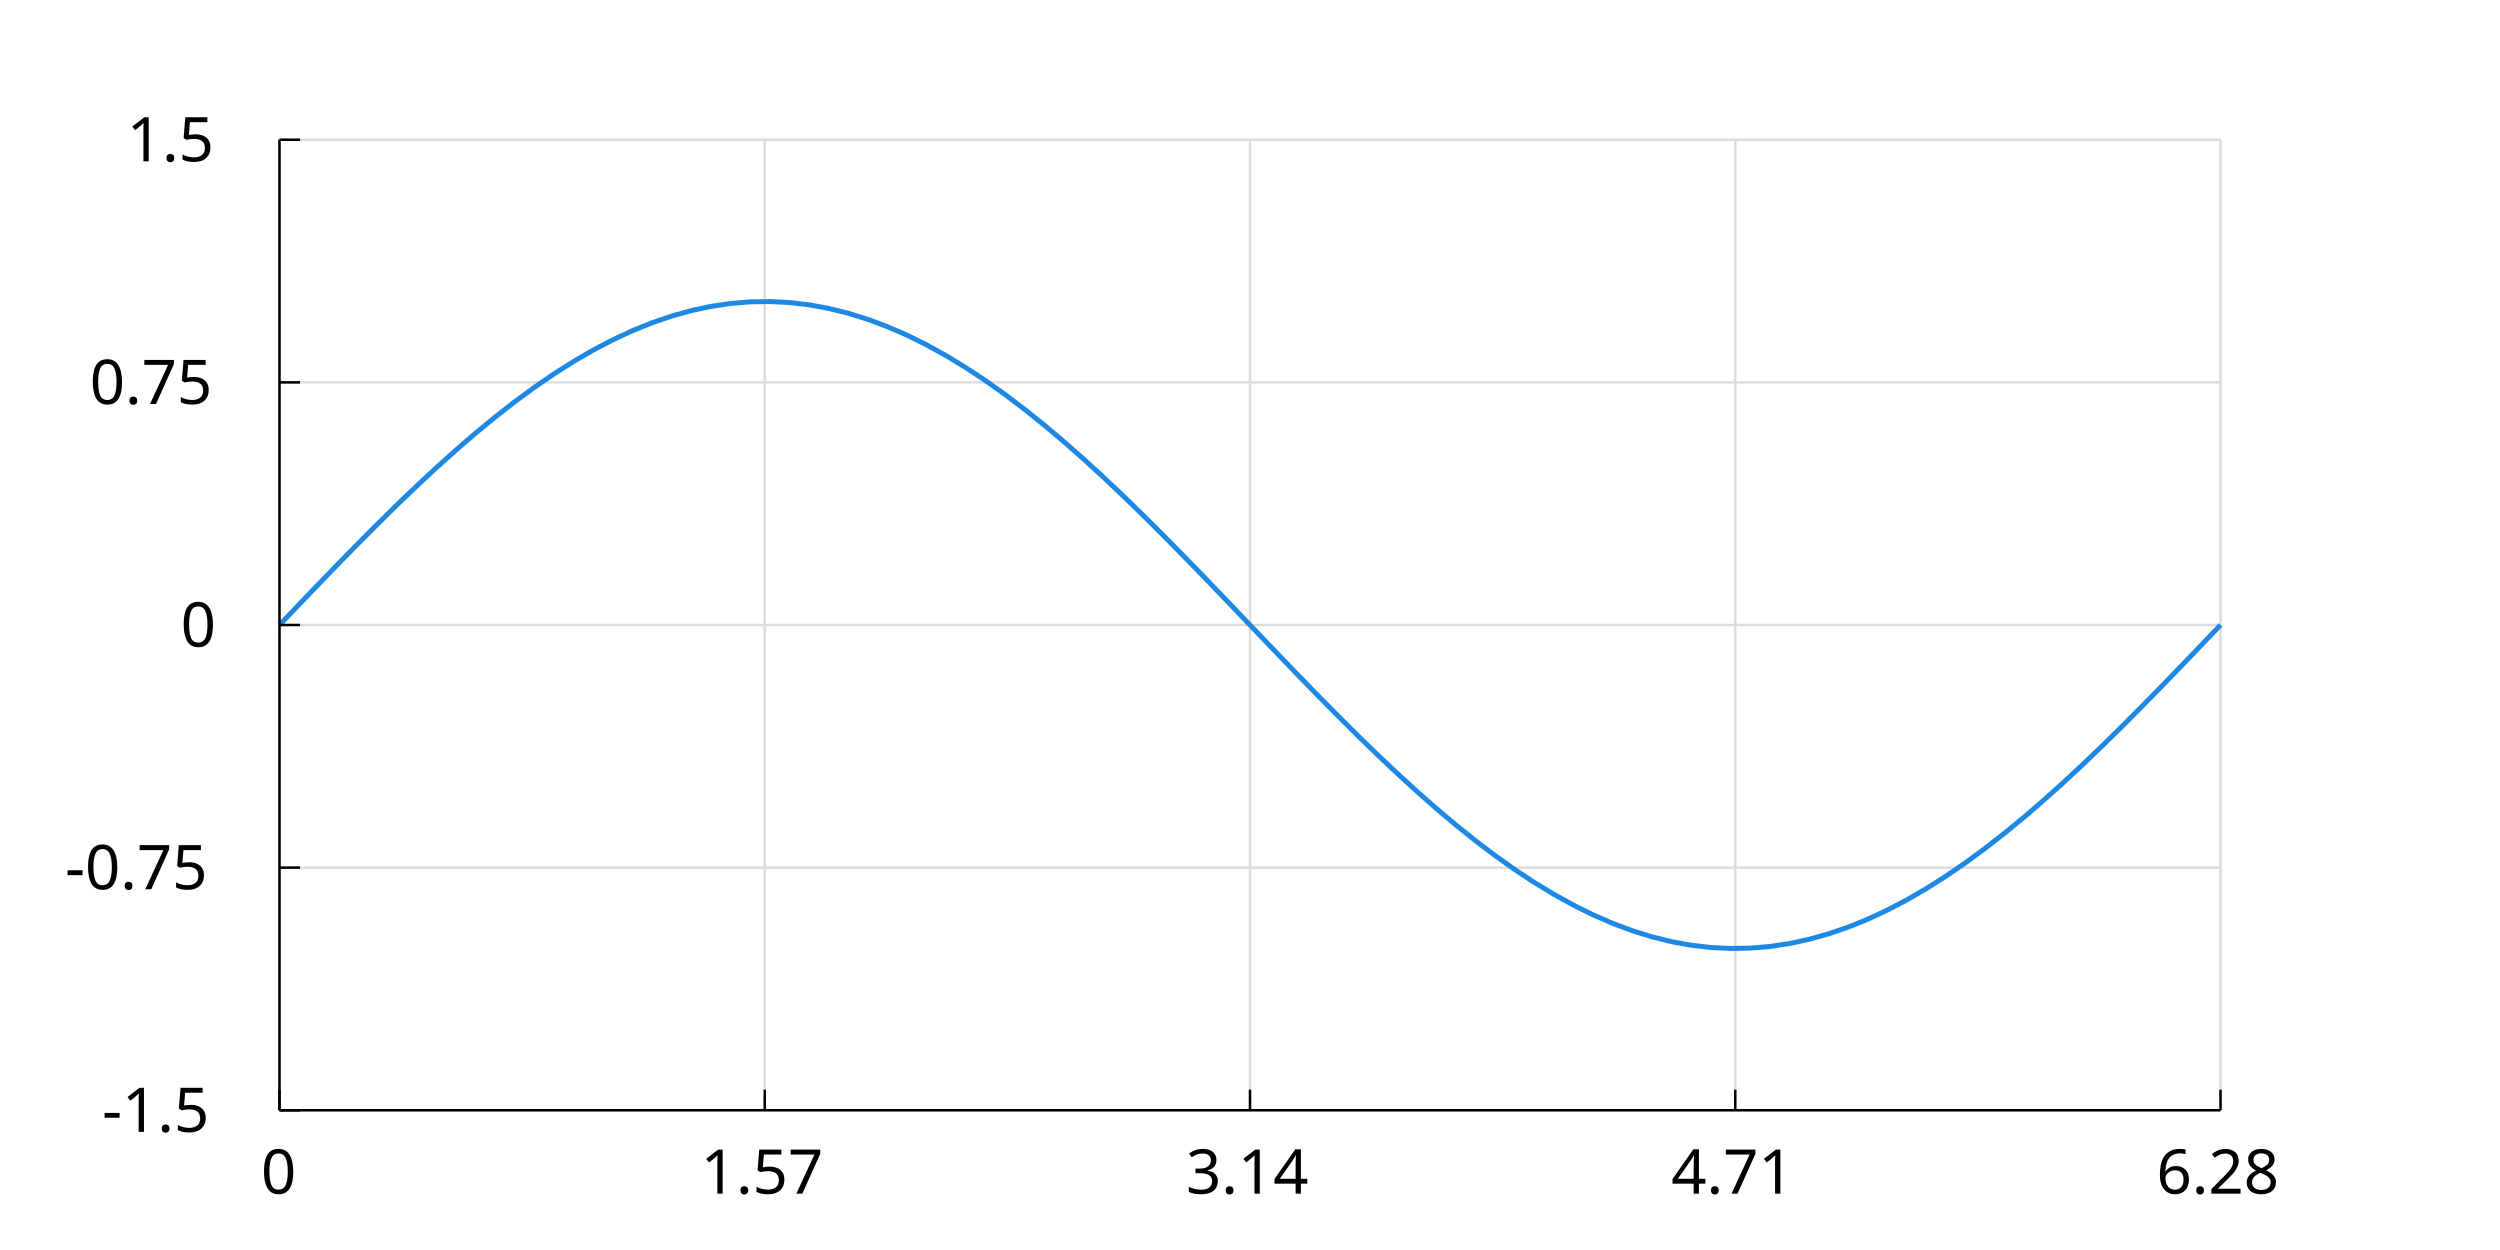
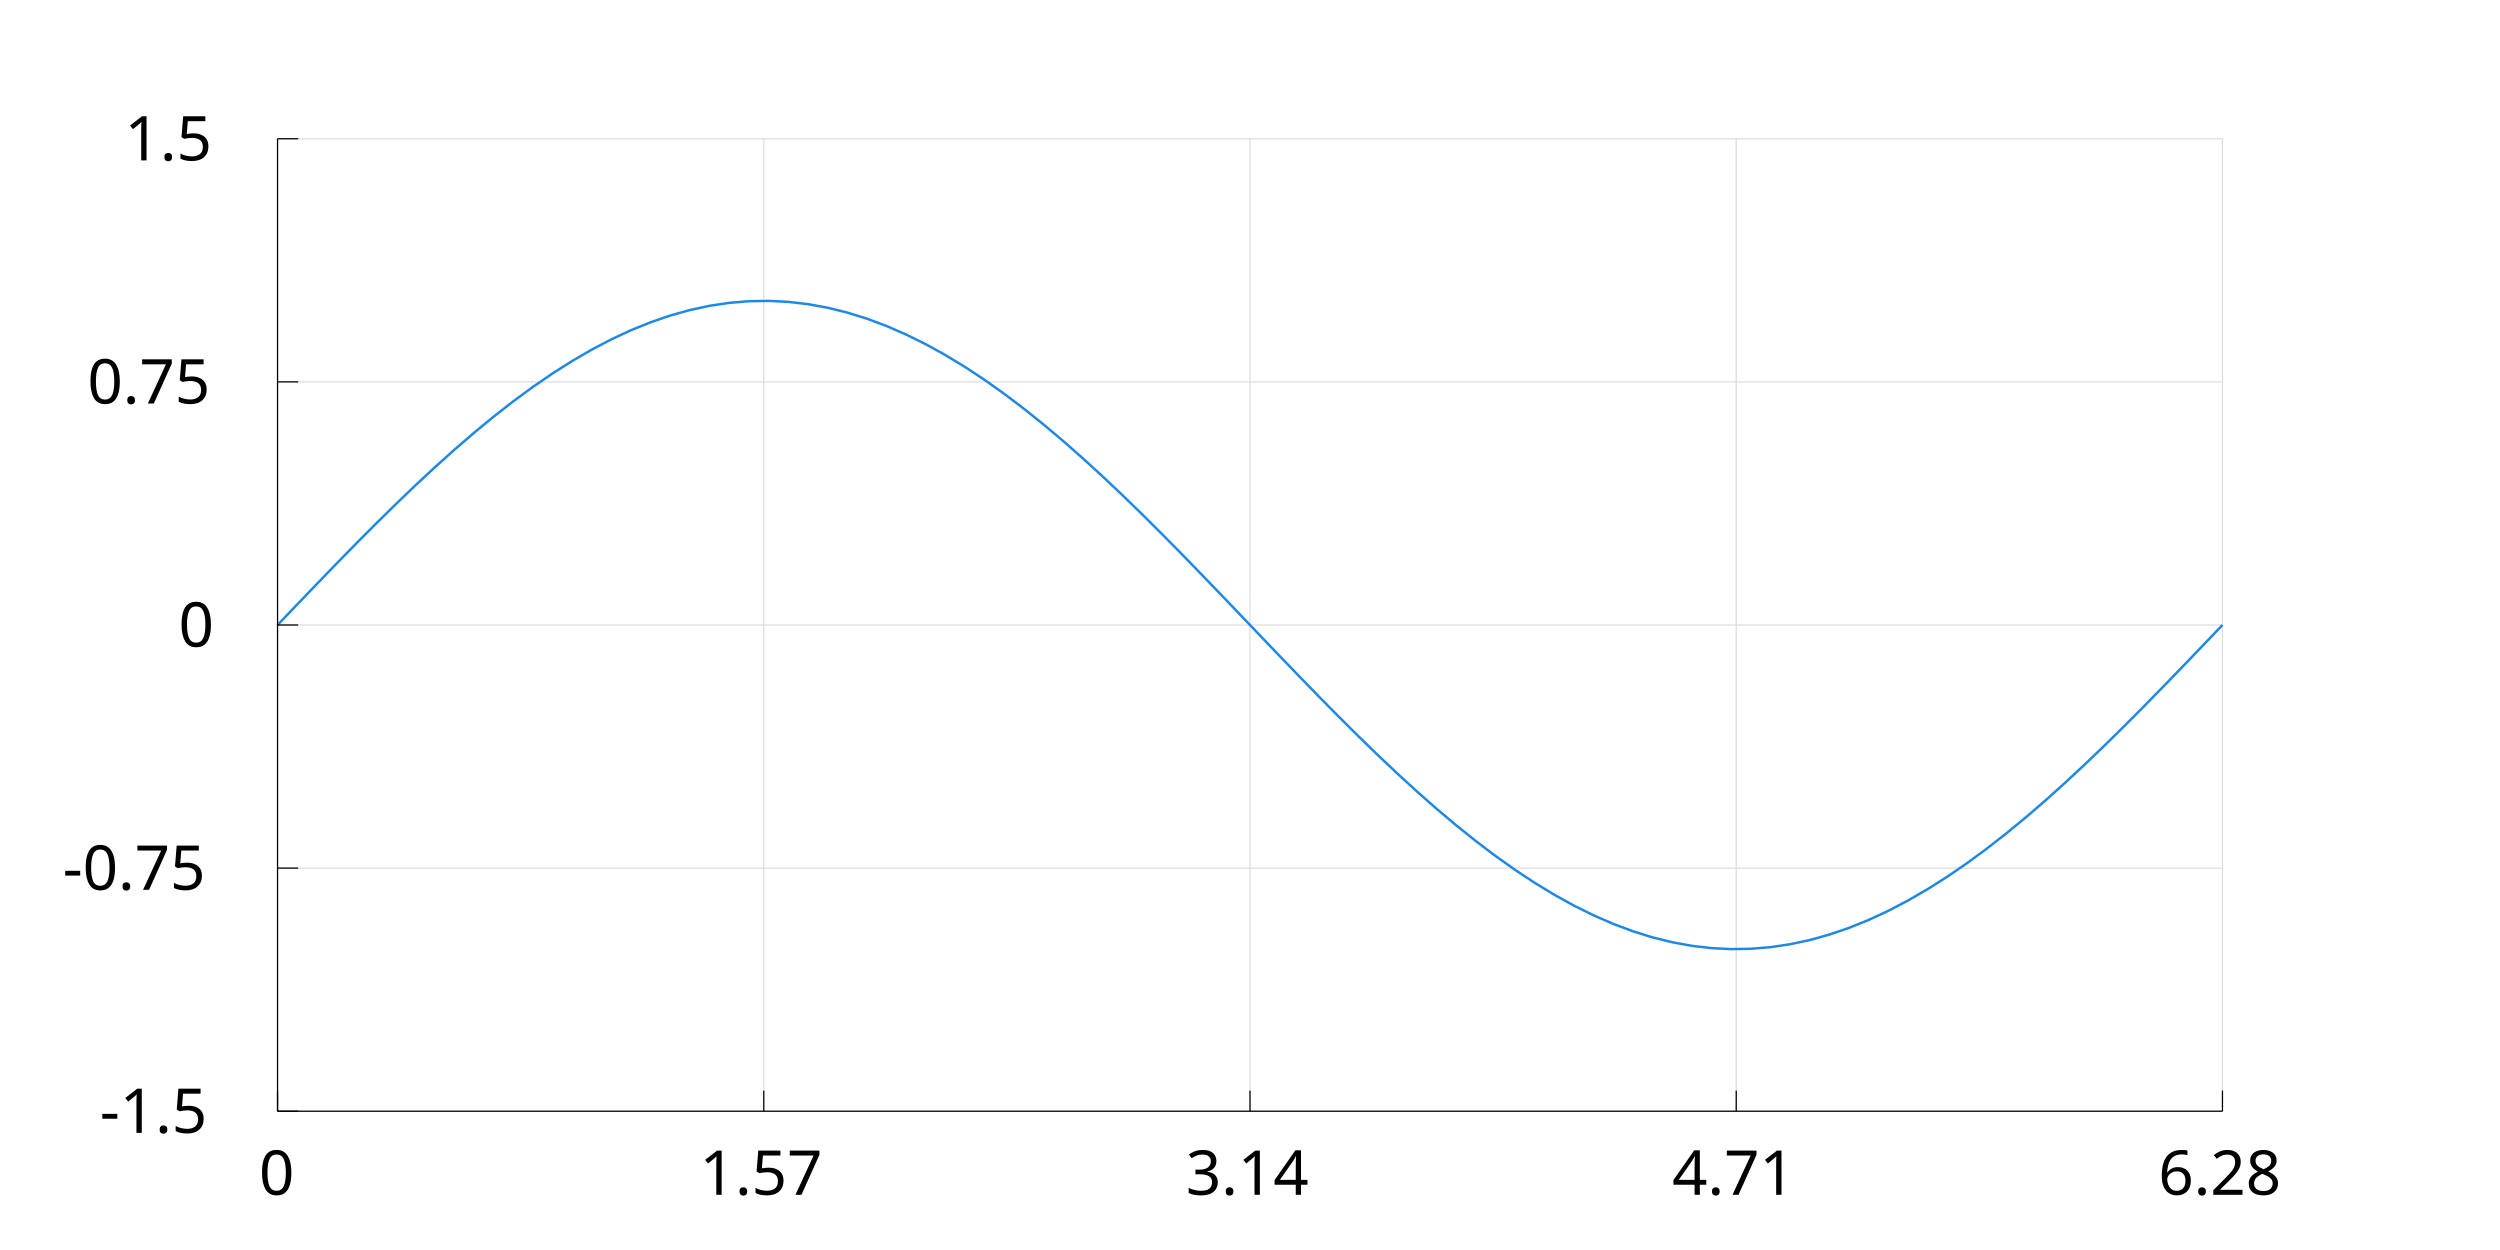
- <svg xmlns="http://www.w3.org/2000/svg" viewBox="-1 -1 1002 502" font-family="IBM Plex Sans" font-weight="300" width="1000" height="500" fill="none" stroke="black">
-   <line x1="110.24" y1="444.88" x2="889.76" y2="444.88" stroke="#ddd" />
-   <line x1="110.24" y1="347.44" x2="889.76" y2="347.44" stroke="#ddd" />
-   <line x1="110.24" y1="250" x2="889.76" y2="250" stroke="#ddd" />
-   <line x1="110.24" y1="152.56" x2="889.76" y2="152.56" stroke="#ddd" />
-   <line x1="110.24" y1="55.12" x2="889.76" y2="55.12" stroke="#ddd" />
-   <line x1="110.24" y1="444.88" x2="110.24" y2="55.12" stroke="#ddd" />
-   <line x1="305.12" y1="444.88" x2="305.12" y2="55.12" stroke="#ddd" />
-   <line x1="500" y1="444.88" x2="500" y2="55.12" stroke="#ddd" />
-   <line x1="694.88" y1="444.88" x2="694.88" y2="55.12" stroke="#ddd" />
-   <line x1="889.76" y1="444.88" x2="889.76" y2="55.12" stroke="#ddd" />
-   <polyline points="110.24,250 118.11,241.76 125.99,233.55 133.86,225.41 141.74,217.37 149.61,209.46 157.48,201.71 165.36,194.16 173.23,186.83 181.11,179.76 188.98,172.97 196.85,166.49 204.73,160.35 212.6,154.56 220.48,149.16 228.35,144.17 236.22,139.6 244.1,135.48 251.97,131.82 259.85,128.64 267.72,125.94 275.59,123.74 283.47,122.05 291.34,120.88 299.21,120.23 307.09,120.1 314.96,120.49 322.84,121.4 330.71,122.83 338.58,124.78 346.46,127.23 354.33,130.17 362.21,133.59 370.08,137.49 377.95,141.83 385.83,146.61 393.7,151.81 401.58,157.41 409.45,163.37 417.32,169.69 425.2,176.33 433.07,183.26 440.95,190.47 448.82,197.91 456.69,205.56 464.57,213.4 472.44,221.38 480.32,229.47 488.19,237.65 496.06,245.88 503.94,254.12 511.81,262.35 519.68,270.53 527.56,278.62 535.43,286.6 543.31,294.44 551.18,302.09 559.05,309.53 566.93,316.74 574.8,323.67 582.68,330.31 590.55,336.63 598.42,342.59 606.3,348.19 614.17,353.39 622.05,358.17 629.92,362.51 637.79,366.41 645.67,369.83 653.54,372.77 661.42,375.22 669.29,377.17 677.16,378.6 685.04,379.51 692.91,379.9 700.79,379.77 708.66,379.12 716.53,377.95 724.41,376.26 732.28,374.06 740.15,371.36 748.03,368.18 755.9,364.52 763.78,360.4 771.65,355.83 779.52,350.84 787.4,345.44 795.27,339.65 803.15,333.51 811.02,327.03 818.89,320.24 826.77,313.17 834.64,305.84 842.52,298.29 850.39,290.54 858.26,282.63 866.14,274.59 874.01,266.45 881.89,258.24 889.76,250" stroke="#1e88e5" stroke-width="2" />
-   <line x1="110.24" y1="444.88" x2="889.76" y2="444.88" />
-   <line x1="110.24" y1="444.88" x2="110.24" y2="436.61" />
-   <line x1="305.12" y1="444.88" x2="305.12" y2="436.61" />
-   <line x1="500" y1="444.88" x2="500" y2="436.61" />
-   <line x1="694.88" y1="444.88" x2="694.88" y2="436.61" />
-   <line x1="889.76" y1="444.88" x2="889.76" y2="436.61" />
-   <text x="102.8" y="478.37" font-size="24.8px" fill="black" stroke="none">0</text>
-   <text x="279.42" y="478.37" font-size="24.8px" fill="black" stroke="none">1.57</text>
-   <text x="474.3" y="478.37" font-size="24.8px" fill="black" stroke="none">3.14</text>
-   <text x="669.18" y="478.37" font-size="24.8px" fill="black" stroke="none">4.71</text>
-   <text x="864.06" y="478.37" font-size="24.8px" fill="black" stroke="none">6.28</text>
-   <line x1="110.24" y1="444.88" x2="110.24" y2="55.12" />
-   <line x1="110.24" y1="444.88" x2="118.51" y2="444.88" />
-   <line x1="110.24" y1="347.44" x2="118.51" y2="347.44" />
-   <line x1="110.24" y1="250" x2="118.51" y2="250" />
-   <line x1="110.24" y1="152.56" x2="118.51" y2="152.56" />
-   <line x1="110.24" y1="55.12" x2="118.51" y2="55.12" />
+ <svg xmlns="http://www.w3.org/2000/svg" viewBox="-1 -1 2002 1002" font-family="IBM Plex Sans" font-weight="300" width="2000" height="1000" fill="none" stroke="black">
+   <line x1="220.48" y1="889.76" x2="1779.52" y2="889.76" stroke="#ddd" />
+   <line x1="220.48" y1="694.88" x2="1779.52" y2="694.88" stroke="#ddd" />
+   <line x1="220.48" y1="500" x2="1779.52" y2="500" stroke="#ddd" />
+   <line x1="220.48" y1="305.12" x2="1779.52" y2="305.12" stroke="#ddd" />
+   <line x1="220.48" y1="110.24" x2="1779.52" y2="110.24" stroke="#ddd" />
+   <line x1="220.48" y1="889.76" x2="220.48" y2="110.24" stroke="#ddd" />
+   <line x1="610.24" y1="889.76" x2="610.24" y2="110.24" stroke="#ddd" />
+   <line x1="1000" y1="889.76" x2="1000" y2="110.24" stroke="#ddd" />
+   <line x1="1389.76" y1="889.76" x2="1389.76" y2="110.24" stroke="#ddd" />
+   <line x1="1779.52" y1="889.76" x2="1779.52" y2="110.24" stroke="#ddd" />
+   <polyline points="220.48,500 236.23,483.52 251.98,467.11 267.72,450.83 283.47,434.74 299.22,418.92 314.97,403.43 330.72,388.32 346.46,373.67 362.21,359.52 377.96,345.94 393.71,332.98 409.46,320.69 425.2,309.12 440.95,298.33 456.7,288.34 472.45,279.21 488.19,270.96 503.94,263.64 519.69,257.27 535.44,251.88 551.19,247.48 566.93,244.11 582.68,241.76 598.43,240.45 614.18,240.19 629.93,240.98 645.67,242.81 661.42,245.67 677.17,249.56 692.92,254.45 708.66,260.34 724.41,267.19 740.16,274.97 755.91,283.67 771.66,293.23 787.4,303.63 803.15,314.81 818.9,326.75 834.65,339.38 850.4,352.66 866.14,366.53 881.89,380.93 897.64,395.82 913.39,411.13 929.13,426.79 944.88,442.75 960.63,458.94 976.38,475.3 992.13,491.76 1007.87,508.24 1023.62,524.7 1039.37,541.06 1055.12,557.25 1070.87,573.21 1086.61,588.87 1102.36,604.18 1118.11,619.07 1133.86,633.47 1149.6,647.34 1165.35,660.62 1181.1,673.25 1196.85,685.19 1212.6,696.37 1228.34,706.77 1244.09,716.33 1259.84,725.03 1275.59,732.81 1291.34,739.66 1307.08,745.55 1322.83,750.44 1338.58,754.33 1354.33,757.19 1370.07,759.02 1385.82,759.81 1401.57,759.55 1417.32,758.24 1433.07,755.89 1448.81,752.52 1464.56,748.12 1480.31,742.73 1496.06,736.36 1511.81,729.04 1527.55,720.79 1543.3,711.66 1559.05,701.67 1574.8,690.88 1590.54,679.31 1606.29,667.02 1622.04,654.06 1637.79,640.48 1653.54,626.33 1669.28,611.68 1685.03,596.57 1700.78,581.08 1716.53,565.26 1732.28,549.17 1748.02,532.89 1763.77,516.48 1779.52,500" stroke="#1e88e5" stroke-width="2" />
+   <line x1="220.48" y1="889.76" x2="1779.52" y2="889.76" />
+   <line x1="220.48" y1="889.76" x2="220.48" y2="873.22" />
+   <line x1="610.24" y1="889.76" x2="610.24" y2="873.22" />
+   <line x1="1000" y1="889.76" x2="1000" y2="873.22" />
+   <line x1="1389.76" y1="889.76" x2="1389.76" y2="873.22" />
+   <line x1="1779.52" y1="889.76" x2="1779.52" y2="873.22" />
+   <text x="205.6" y="956.73" font-size="49.61px" fill="black" stroke="none">0</text>
+   <text x="558.85" y="956.73" font-size="49.61px" fill="black" stroke="none">1.57</text>
+   <text x="948.61" y="956.73" font-size="49.61px" fill="black" stroke="none">3.14</text>
+   <text x="1338.37" y="956.73" font-size="49.61px" fill="black" stroke="none">4.71</text>
+   <text x="1728.12" y="956.73" font-size="49.61px" fill="black" stroke="none">6.28</text>
+   <line x1="220.48" y1="889.76" x2="220.48" y2="110.24" />
+   <line x1="220.48" y1="889.76" x2="237.02" y2="889.76" />
+   <line x1="220.48" y1="694.88" x2="237.02" y2="694.88" />
+   <line x1="220.48" y1="500" x2="237.02" y2="500" />
+   <line x1="220.48" y1="305.12" x2="237.02" y2="305.12" />
+   <line x1="220.48" y1="110.24" x2="237.02" y2="110.24" />
  <g justify="right">
-     <text x="39.03" y="453.56" font-size="24.8px" fill="black" stroke="none">-1.5</text>
-     <text x="24.15" y="356.12" font-size="24.8px" fill="black" stroke="none">-0.75</text>
-     <text x="70.55" y="258.68" font-size="24.8px" fill="black" stroke="none">0</text>
-     <text x="34.04" y="161.24" font-size="24.8px" fill="black" stroke="none">0.75</text>
-     <text x="48.92" y="63.8" font-size="24.8px" fill="black" stroke="none">1.5</text>
+     <text x="78.06" y="907.12" font-size="49.61px" fill="black" stroke="none">-1.5</text>
+     <text x="48.29" y="712.24" font-size="49.61px" fill="black" stroke="none">-0.75</text>
+     <text x="141.11" y="517.36" font-size="49.61px" fill="black" stroke="none">0</text>
+     <text x="68.08" y="322.48" font-size="49.61px" fill="black" stroke="none">0.75</text>
+     <text x="97.85" y="127.6" font-size="49.61px" fill="black" stroke="none">1.5</text>
  </g>
</svg>
